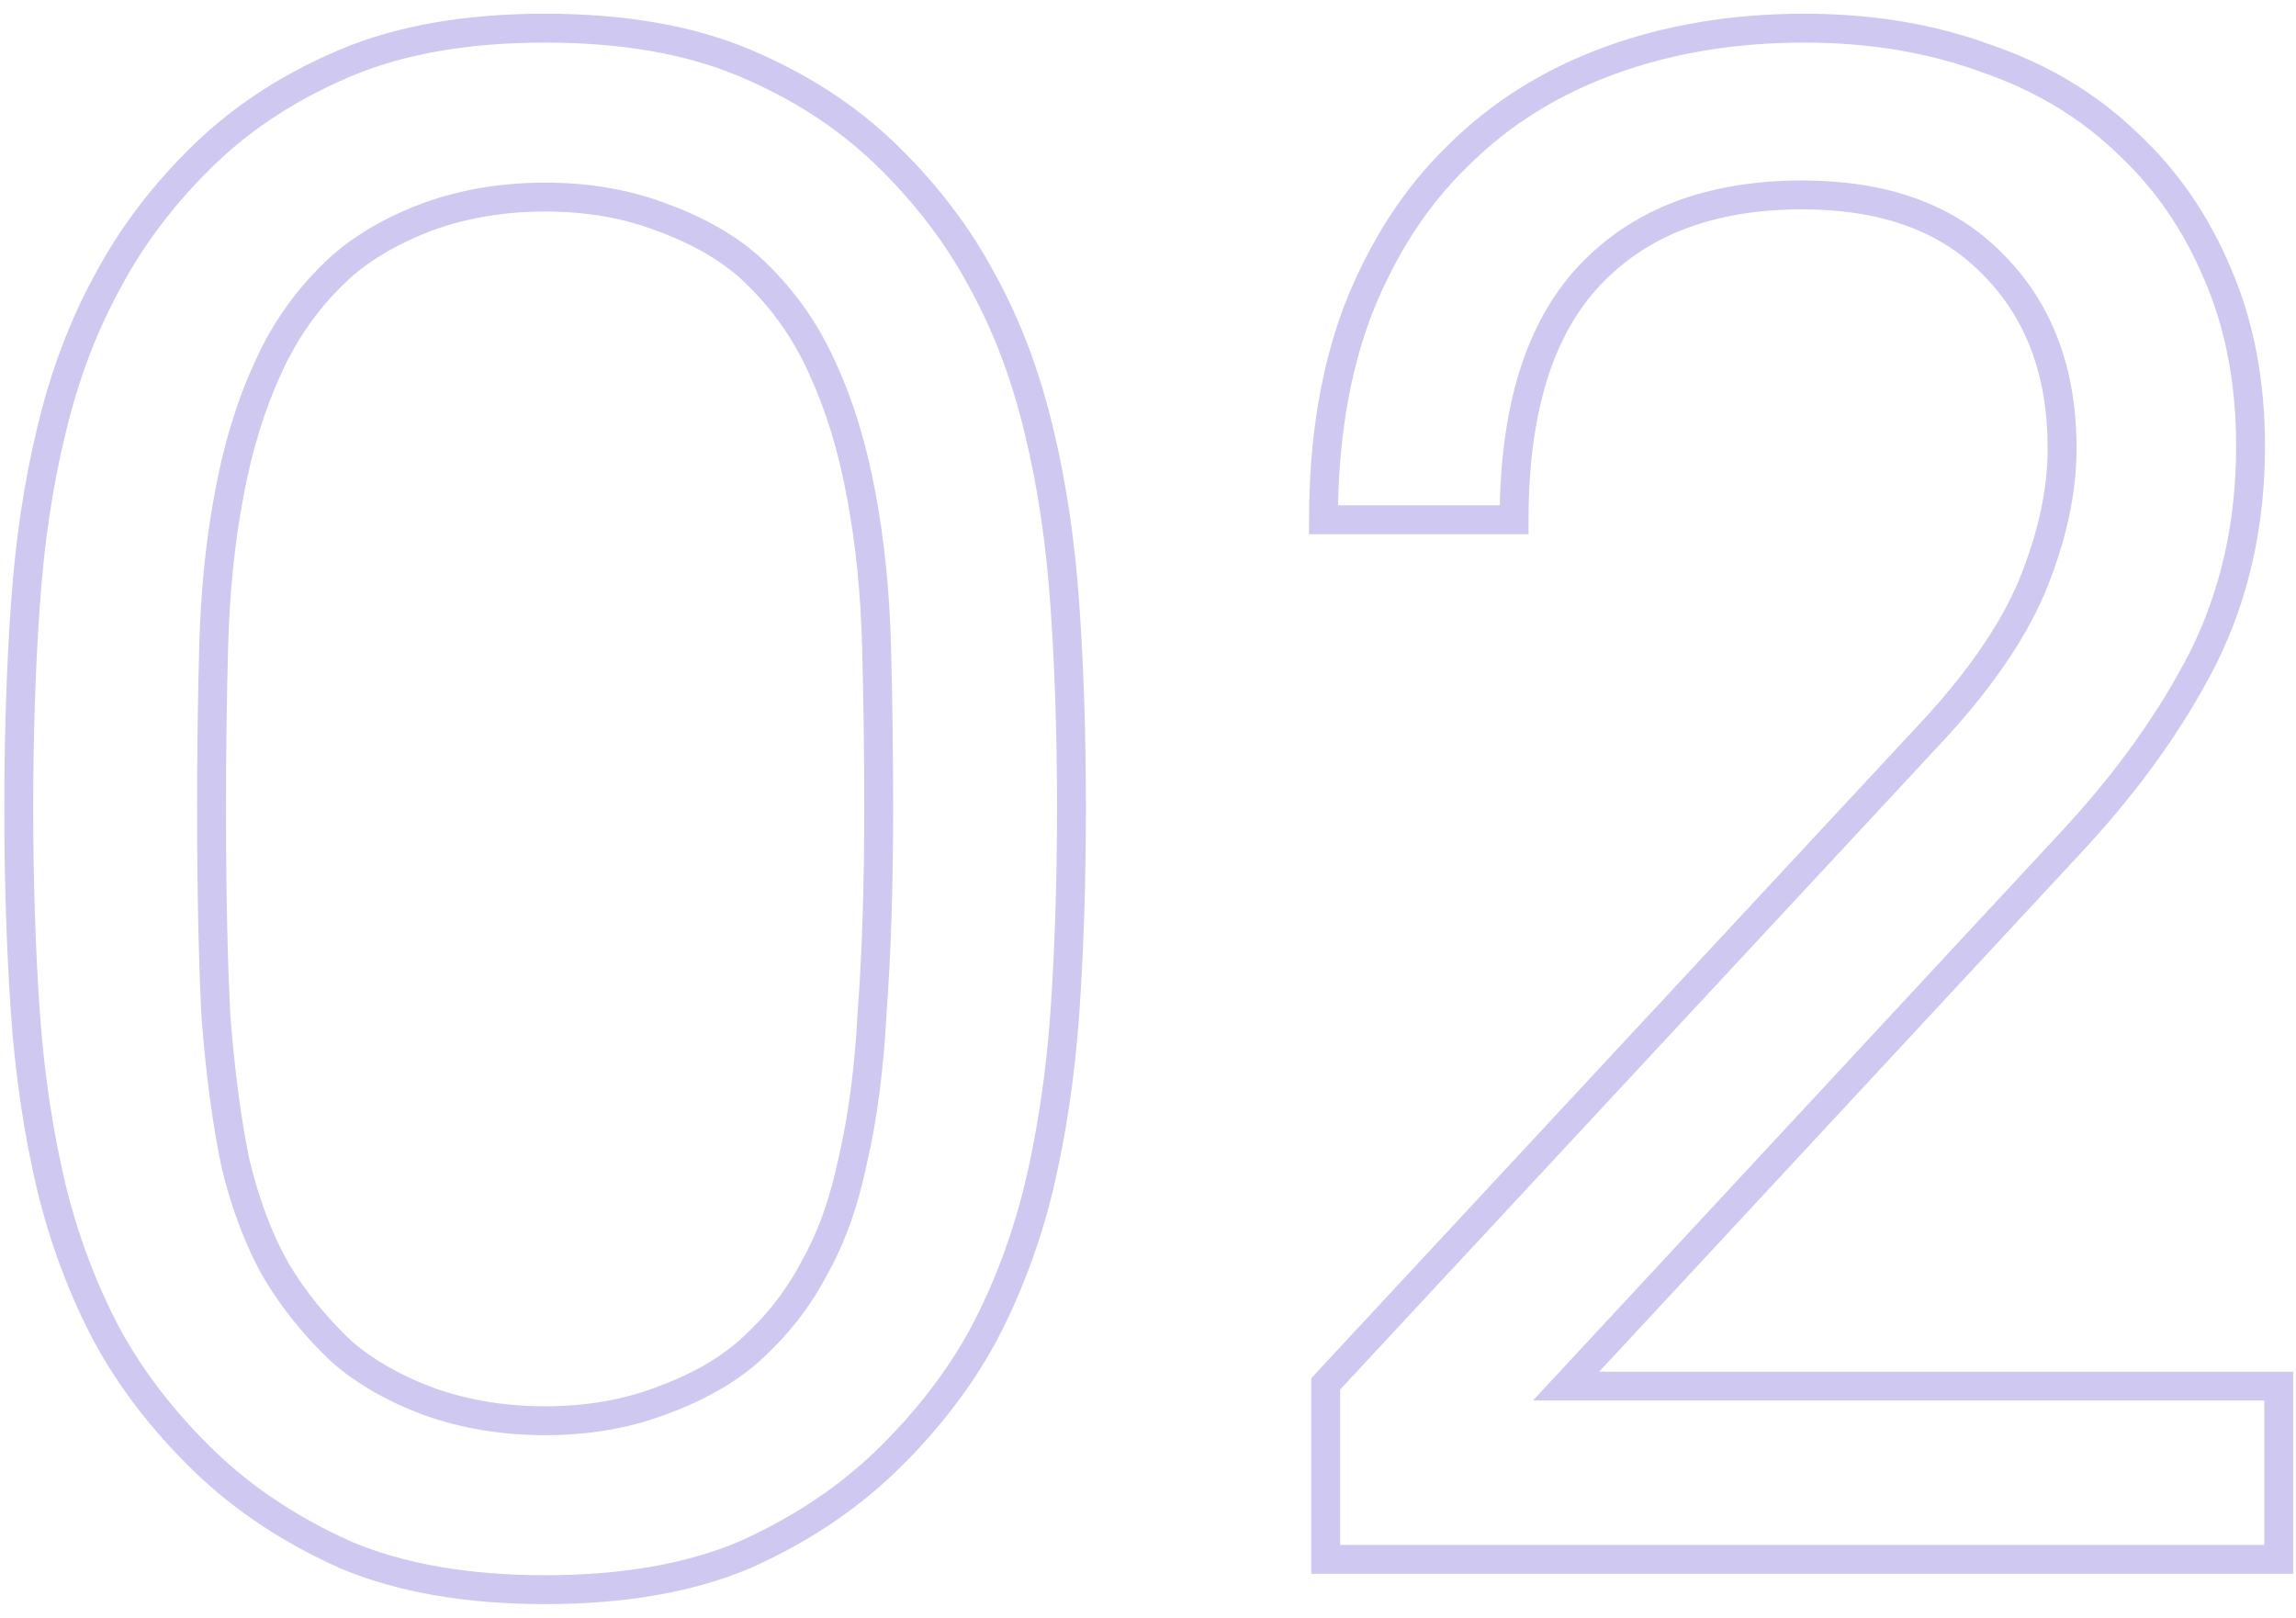
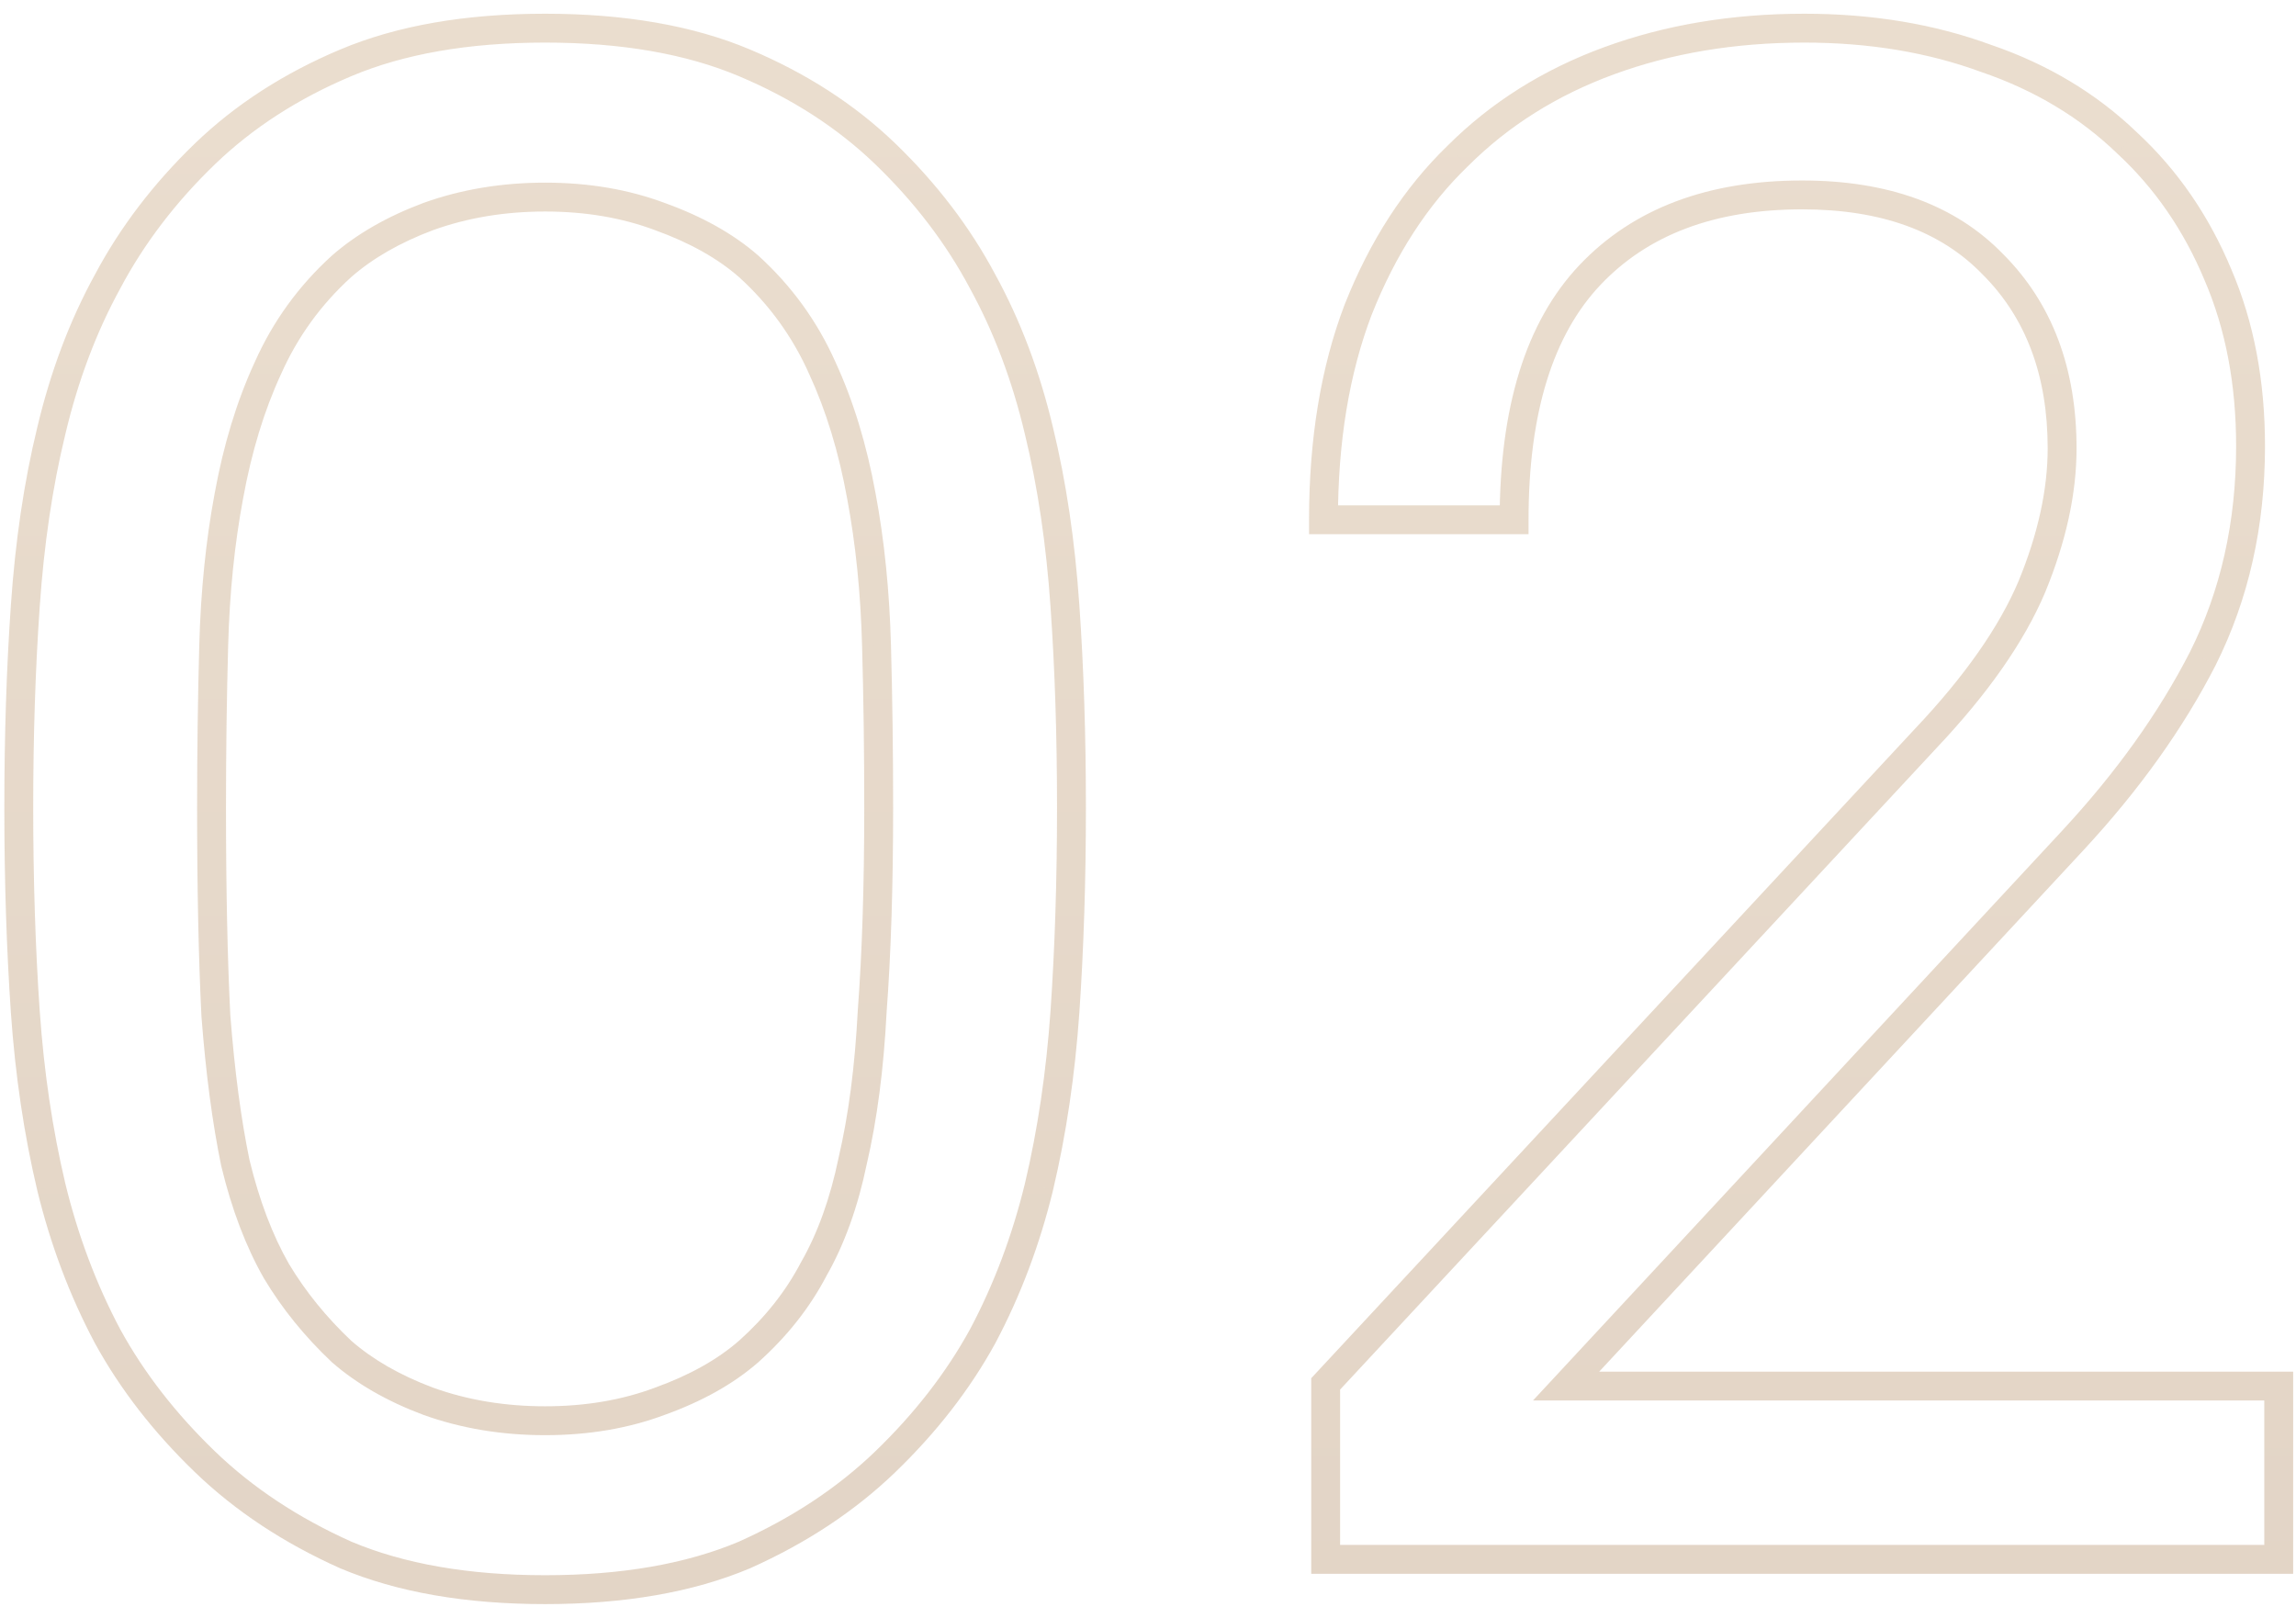
<svg xmlns="http://www.w3.org/2000/svg" width="159" height="112" viewBox="0 0 159 112" fill="none">
-   <path opacity="0.3" d="M23.95 107.7L23.542 108.613L23.552 108.617L23.562 108.622L23.95 107.7ZM14.2 101.25L13.506 101.97L13.506 101.97L14.2 101.25ZM7.45 92.55L6.567 93.019L6.573 93.031L7.45 92.55ZM3.55 82.2L2.577 82.43L2.578 82.436L3.55 82.2ZM1.75 70.05L0.752 70.118L0.752 70.12L1.75 70.05ZM1.75 42L2.748 42.07L2.748 42.068L1.75 42ZM3.55 29.85L4.522 30.086L4.523 30.081L3.55 29.85ZM7.45 19.5L8.327 19.981L8.333 19.969L7.45 19.5ZM14.2 10.65L13.506 9.93L13.506 9.93L14.2 10.65ZM23.95 4.35L23.562 3.428L23.95 4.35ZM51.55 4.35L51.938 3.428H51.938L51.55 4.35ZM61.3 10.65L61.994 9.93L61.994 9.93L61.3 10.65ZM68.05 19.5L67.167 19.969L67.173 19.981L68.05 19.5ZM71.95 29.85L70.977 30.081L70.978 30.086L71.95 29.85ZM73.75 42L72.752 42.068L72.752 42.07L73.75 42ZM73.75 70.05L74.748 70.12L74.748 70.118L73.75 70.05ZM71.95 82.2L72.922 82.436L72.923 82.43L71.95 82.2ZM68.05 92.55L68.927 93.031L68.933 93.019L68.05 92.55ZM61.3 101.25L61.994 101.97L61.994 101.97L61.3 101.25ZM51.55 107.7L51.938 108.622L51.948 108.617L51.958 108.613L51.55 107.7ZM45.7 97.05L45.361 96.109L45.349 96.114L45.7 97.05ZM51.85 93.6L52.508 94.353L52.517 94.345L51.85 93.6ZM56.35 87.9L55.482 87.404L55.473 87.42L55.464 87.436L56.35 87.9ZM59.05 80.4L58.076 80.173L58.073 80.185L58.071 80.197L59.05 80.4ZM60.4 70.05L59.403 69.975L59.402 69.987L59.401 69.999L60.4 70.05ZM60.7 44.7L59.7 44.727L59.7 44.728L60.7 44.7ZM59.65 34.35L58.666 34.529L58.667 34.534L59.65 34.35ZM56.95 25.5L56.036 25.906L56.039 25.913L56.042 25.919L56.95 25.5ZM51.85 18.45L52.523 17.71L52.516 17.704L52.508 17.697L51.85 18.45ZM45.7 15L45.349 15.936L45.361 15.941L45.7 15ZM29.65 15L29.311 14.059L29.299 14.064L29.65 15ZM23.65 18.45L22.991 17.697L22.984 17.704L22.977 17.71L23.65 18.45ZM18.55 25.5L19.458 25.919L19.461 25.913L19.464 25.906L18.55 25.5ZM15.85 34.35L16.833 34.534L16.834 34.529L15.85 34.35ZM14.8 44.7L15.8 44.728L15.8 44.727L14.8 44.7ZM14.95 70.35L13.951 70.4L13.952 70.413L13.953 70.427L14.95 70.35ZM16.3 80.55L15.321 80.753L15.324 80.769L15.328 80.785L16.3 80.55ZM19.15 88.05L18.282 88.546L18.287 88.555L18.293 88.564L19.15 88.05ZM23.65 93.6L22.963 94.327L22.977 94.34L22.991 94.353L23.65 93.6ZM29.65 97.05L29.299 97.986L29.311 97.991L29.65 97.05ZM37.75 109.1C32.444 109.1 27.984 108.313 24.338 106.778L23.562 108.622C27.516 110.287 32.256 111.1 37.75 111.1V109.1ZM24.358 106.787C20.652 105.129 17.502 103.041 14.894 100.53L13.506 101.97C16.298 104.659 19.648 106.871 23.542 108.613L24.358 106.787ZM14.894 100.53C12.159 97.893 9.974 95.072 8.327 92.069L6.573 93.031C8.326 96.228 10.64 99.207 13.506 101.97L14.894 100.53ZM8.333 92.081C6.674 88.958 5.403 85.587 4.522 81.964L2.578 82.436C3.497 86.213 4.826 89.742 6.567 93.019L8.333 92.081ZM4.523 81.969C3.637 78.228 3.044 74.232 2.748 69.98L0.752 70.12C1.056 74.468 1.663 78.573 2.577 82.43L4.523 81.969ZM2.748 69.982C2.449 65.607 2.3 60.93 2.3 55.95H0.3C0.3 60.97 0.451 65.693 0.752 70.118L2.748 69.982ZM2.3 55.95C2.3 50.97 2.449 46.343 2.748 42.07L0.752 41.93C0.451 46.257 0.3 50.93 0.3 55.95H2.3ZM2.748 42.068C3.044 37.716 3.637 33.723 4.522 30.086L2.578 29.614C1.663 33.377 1.056 37.484 0.752 41.932L2.748 42.068ZM4.523 30.081C5.405 26.359 6.674 22.994 8.327 19.981L6.573 19.019C4.826 22.206 3.495 25.741 2.577 29.619L4.523 30.081ZM8.333 19.969C9.98 16.869 12.164 14.002 14.894 11.37L13.506 9.93C10.636 12.698 8.32 15.731 6.567 19.031L8.333 19.969ZM14.894 11.37C17.497 8.864 20.64 6.829 24.338 5.272L23.562 3.428C19.66 5.071 16.303 7.236 13.506 9.93L14.894 11.37ZM24.338 5.272C27.984 3.737 32.444 2.95 37.75 2.95V0.95C32.256 0.95 27.516 1.763 23.562 3.428L24.338 5.272ZM37.75 2.95C43.056 2.95 47.516 3.737 51.162 5.272L51.938 3.428C47.984 1.763 43.244 0.95 37.75 0.95V2.95ZM51.162 5.272C54.86 6.829 58.003 8.864 60.606 11.37L61.994 9.93C59.197 7.236 55.84 5.071 51.938 3.428L51.162 5.272ZM60.606 11.37C63.336 14.002 65.52 16.869 67.167 19.969L68.933 19.031C67.18 15.731 64.864 12.698 61.994 9.93L60.606 11.37ZM67.173 19.981C68.826 22.994 70.096 26.359 70.977 30.081L72.923 29.619C72.004 25.741 70.674 22.206 68.927 19.019L67.173 19.981ZM70.978 30.086C71.863 33.723 72.456 37.716 72.752 42.068L74.748 41.932C74.444 37.484 73.837 33.377 72.922 29.614L70.978 30.086ZM72.752 42.07C73.051 46.343 73.2 50.97 73.2 55.95H75.2C75.2 50.93 75.049 46.257 74.748 41.93L72.752 42.07ZM73.2 55.95C73.2 60.93 73.051 65.607 72.752 69.982L74.748 70.118C75.049 65.693 75.2 60.97 75.2 55.95H73.2ZM72.752 69.98C72.456 74.232 71.863 78.228 70.977 81.969L72.923 82.43C73.837 78.573 74.444 74.468 74.748 70.12L72.752 69.98ZM70.978 81.964C70.097 85.587 68.826 88.958 67.167 92.081L68.933 93.019C70.674 89.742 72.003 86.213 72.922 82.436L70.978 81.964ZM67.173 92.069C65.526 95.072 63.34 97.893 60.606 100.53L61.994 101.97C64.859 99.207 67.174 96.228 68.927 93.031L67.173 92.069ZM60.606 100.53C57.998 103.041 54.848 105.129 51.142 106.787L51.958 108.613C55.852 106.871 59.202 104.659 61.994 101.97L60.606 100.53ZM51.162 106.778C47.516 108.313 43.056 109.1 37.75 109.1V111.1C43.244 111.1 47.984 110.287 51.938 108.622L51.162 106.778ZM37.75 99.4C40.754 99.4 43.525 98.934 46.051 97.986L45.349 96.114C43.075 96.966 40.546 97.4 37.75 97.4V99.4ZM46.039 97.991C48.628 97.059 50.794 95.852 52.508 94.353L51.191 92.847C49.706 94.148 47.772 95.241 45.361 96.109L46.039 97.991ZM52.517 94.345C54.499 92.571 56.076 90.578 57.236 88.364L55.464 87.436C54.424 89.422 53.001 91.229 51.183 92.855L52.517 94.345ZM57.218 88.396C58.481 86.187 59.413 83.583 60.029 80.603L58.071 80.197C57.487 83.017 56.619 85.413 55.482 87.404L57.218 88.396ZM60.024 80.627C60.74 77.556 61.196 74.046 61.399 70.101L59.401 69.999C59.204 73.854 58.76 77.243 58.076 80.173L60.024 80.627ZM61.397 70.125C61.7 66.093 61.85 61.367 61.85 55.95H59.85C59.85 61.333 59.7 66.007 59.403 69.975L61.397 70.125ZM61.85 55.95C61.85 52.041 61.8 48.282 61.7 44.672L59.7 44.728C59.8 48.318 59.85 52.059 59.85 55.95H61.85ZM61.7 44.673C61.598 40.927 61.244 37.424 60.633 34.166L58.667 34.534C59.256 37.676 59.602 41.073 59.7 44.727L61.7 44.673ZM60.634 34.171C60.021 30.802 59.099 27.769 57.858 25.081L56.042 25.919C57.201 28.431 58.079 31.298 58.666 34.529L60.634 34.171ZM57.864 25.094C56.607 22.266 54.825 19.803 52.523 17.71L51.177 19.19C53.275 21.097 54.893 23.334 56.036 25.906L57.864 25.094ZM52.508 17.697C50.794 16.198 48.628 14.991 46.039 14.059L45.361 15.941C47.772 16.809 49.706 17.902 51.191 19.203L52.508 17.697ZM46.051 14.064C43.525 13.116 40.754 12.65 37.75 12.65V14.65C40.546 14.65 43.075 15.084 45.349 15.936L46.051 14.064ZM37.75 12.65C34.745 12.65 31.929 13.117 29.311 14.059L29.989 15.941C32.371 15.083 34.955 14.65 37.75 14.65V12.65ZM29.299 14.064C26.809 14.998 24.699 16.204 22.991 17.697L24.308 19.203C25.801 17.896 27.691 16.802 30.001 15.936L29.299 14.064ZM22.977 17.71C20.675 19.803 18.893 22.266 17.636 25.094L19.464 25.906C20.607 23.334 22.225 21.097 24.323 19.19L22.977 17.71ZM17.642 25.081C16.401 27.769 15.479 30.802 14.866 34.171L16.834 34.529C17.421 31.298 18.299 28.431 19.458 25.919L17.642 25.081ZM14.867 34.166C14.256 37.424 13.902 40.927 13.8 44.673L15.8 44.727C15.898 41.073 16.244 37.676 16.833 34.534L14.867 34.166ZM13.8 44.672C13.7 48.282 13.65 52.041 13.65 55.95H15.65C15.65 52.059 15.7 48.318 15.8 44.728L13.8 44.672ZM13.65 55.95C13.65 61.561 13.75 66.378 13.951 70.4L15.949 70.3C15.75 66.322 15.65 61.539 15.65 55.95H13.65ZM13.953 70.427C14.255 74.356 14.71 77.8 15.321 80.753L17.279 80.347C16.69 77.5 16.245 74.144 15.947 70.273L13.953 70.427ZM15.328 80.785C16.045 83.756 17.026 86.348 18.282 88.546L20.018 87.554C18.874 85.552 17.955 83.144 17.272 80.315L15.328 80.785ZM18.293 88.564C19.542 90.647 21.101 92.568 22.963 94.327L24.337 92.873C22.599 91.232 21.158 89.453 20.008 87.535L18.293 88.564ZM22.991 94.353C24.699 95.846 26.809 97.052 29.299 97.986L30.001 96.114C27.691 95.248 25.801 94.154 24.308 92.847L22.991 94.353ZM29.311 97.991C31.929 98.933 34.745 99.4 37.75 99.4V97.4C34.955 97.4 32.371 96.967 29.989 96.109L29.311 97.991ZM91.803 95.85L91.07 95.169L90.803 95.457V95.85H91.803ZM133.353 51.15L132.626 50.463L132.62 50.469L133.353 51.15ZM140.703 40.65L141.623 41.041L141.627 41.031L140.703 40.65ZM138.003 18.3L137.285 18.996L137.29 19.002L137.296 19.007L138.003 18.3ZM110.103 19.05L109.376 18.363L110.103 19.05ZM104.853 36V37H105.853V36H104.853ZM91.653 36H90.653V37H91.653V36ZM94.053 21.45L93.123 21.082L93.118 21.094L94.053 21.45ZM100.953 10.8L101.647 11.519L101.654 11.513L101.66 11.507L100.953 10.8ZM111.453 4.2L111.109 3.261L111.453 4.2ZM137.553 4.05L137.207 4.988L137.218 4.992L137.229 4.996L137.553 4.05ZM147.303 9.9L146.609 10.62L146.616 10.627L146.623 10.634L147.303 9.9ZM153.603 19.05L152.68 19.435L152.684 19.444L153.603 19.05ZM152.553 45.6L153.443 46.056L153.447 46.047L152.553 45.6ZM143.553 58.2L144.286 58.88L144.286 58.88L143.553 58.2ZM108.453 96L107.72 95.32L106.16 97H108.453V96ZM157.803 96H158.803V95H157.803V96ZM157.803 108V109H158.803V108H157.803ZM91.803 108H90.803V109H91.803V108ZM92.535 96.531L134.085 51.831L132.62 50.469L91.07 95.169L92.535 96.531ZM134.079 51.837C137.629 48.084 140.162 44.486 141.623 41.041L139.782 40.259C138.444 43.414 136.076 46.816 132.626 50.463L134.079 51.837ZM141.627 41.031C143.066 37.536 143.803 34.206 143.803 31.05H141.803C141.803 33.894 141.139 36.964 139.778 40.269L141.627 41.031ZM143.803 31.05C143.803 25.534 142.129 21.012 138.71 17.593L137.296 19.007C140.276 21.988 141.803 25.966 141.803 31.05H143.803ZM138.721 17.604C135.384 14.159 130.694 12.5 124.803 12.5V14.5C130.312 14.5 134.422 16.041 137.285 18.996L138.721 17.604ZM124.803 12.5C118.298 12.5 113.108 14.418 109.376 18.363L110.829 19.737C114.097 16.282 118.708 14.5 124.803 14.5V12.5ZM109.376 18.363C105.631 22.322 103.853 28.268 103.853 36H105.853C105.853 28.532 107.575 23.178 110.829 19.737L109.376 18.363ZM104.853 35H91.653V37H104.853V35ZM92.653 36C92.653 30.595 93.439 25.87 94.987 21.806L93.118 21.094C91.466 25.43 90.653 30.405 90.653 36H92.653ZM94.983 21.818C96.638 17.631 98.864 14.207 101.647 11.519L100.258 10.081C97.241 12.993 94.868 16.669 93.123 21.082L94.983 21.818ZM101.66 11.507C104.45 8.717 107.824 6.592 111.796 5.139L111.109 3.261C106.882 4.808 103.255 7.083 100.246 10.093L101.66 11.507ZM111.796 5.139C115.774 3.684 120.156 2.95 124.953 2.95V0.95C119.95 0.95 115.332 1.716 111.109 3.261L111.796 5.139ZM124.953 2.95C129.451 2.95 133.532 3.634 137.207 4.988L137.898 3.112C133.974 1.666 129.655 0.95 124.953 0.95V2.95ZM137.229 4.996C140.901 6.252 144.022 8.129 146.609 10.62L147.996 9.18C145.184 6.471 141.805 4.448 137.876 3.104L137.229 4.996ZM146.623 10.634C149.212 13.03 151.232 15.959 152.68 19.435L154.526 18.665C152.974 14.941 150.794 11.77 147.982 9.166L146.623 10.634ZM152.684 19.444C154.123 22.802 154.853 26.614 154.853 30.9H156.853C156.853 26.385 156.083 22.298 154.522 18.656L152.684 19.444ZM154.853 30.9C154.853 36.16 153.782 40.905 151.658 45.153L153.447 46.047C155.723 41.495 156.853 36.44 156.853 30.9H154.853ZM151.662 45.145C149.51 49.351 146.567 53.477 142.819 57.52L144.286 58.88C148.139 54.723 151.195 50.449 153.443 46.056L151.662 45.145ZM142.82 57.52L107.72 95.32L109.186 96.68L144.286 58.88L142.82 57.52ZM108.453 97H157.803V95H108.453V97ZM156.803 96V108H158.803V96H156.803ZM157.803 107H91.803V109H157.803V107ZM92.803 108V95.85H90.803V108H92.803Z" fill="#5D46CE" />
+   <path opacity="0.3" d="M23.95 107.7L23.542 108.613L23.552 108.617L23.562 108.622L23.95 107.7ZM14.2 101.25L13.506 101.97L13.506 101.97L14.2 101.25ZM7.45 92.55L6.567 93.019L6.573 93.031L7.45 92.55ZM3.55 82.2L2.577 82.43L2.578 82.436L3.55 82.2ZM1.75 70.05L0.752 70.118L0.752 70.12L1.75 70.05ZM1.75 42L2.748 42.07L2.748 42.068L1.75 42ZM3.55 29.85L4.522 30.086L4.523 30.081L3.55 29.85ZM7.45 19.5L8.327 19.981L8.333 19.969L7.45 19.5ZM14.2 10.65L13.506 9.93L13.506 9.93L14.2 10.65ZM23.95 4.35L23.562 3.428L23.95 4.35ZM51.55 4.35L51.938 3.428H51.938L51.55 4.35ZM61.3 10.65L61.994 9.93L61.994 9.93L61.3 10.65ZM68.05 19.5L67.167 19.969L67.173 19.981L68.05 19.5ZM71.95 29.85L70.977 30.081L70.978 30.086L71.95 29.85ZM73.75 42L72.752 42.068L72.752 42.07L73.75 42ZM73.75 70.05L74.748 70.12L74.748 70.118L73.75 70.05ZM71.95 82.2L72.922 82.436L72.923 82.43L71.95 82.2ZM68.05 92.55L68.927 93.031L68.933 93.019L68.05 92.55ZM61.3 101.25L61.994 101.97L61.994 101.97L61.3 101.25ZM51.55 107.7L51.938 108.622L51.948 108.617L51.958 108.613L51.55 107.7ZM45.7 97.05L45.361 96.109L45.349 96.114L45.7 97.05ZM51.85 93.6L52.508 94.353L52.517 94.345L51.85 93.6ZM56.35 87.9L55.482 87.404L55.473 87.42L55.464 87.436L56.35 87.9ZM59.05 80.4L58.076 80.173L58.073 80.185L58.071 80.197L59.05 80.4ZM60.4 70.05L59.403 69.975L59.402 69.987L59.401 69.999L60.4 70.05ZM60.7 44.7L59.7 44.727L59.7 44.728L60.7 44.7ZM59.65 34.35L58.666 34.529L58.667 34.534L59.65 34.35ZM56.95 25.5L56.036 25.906L56.039 25.913L56.042 25.919L56.95 25.5ZM51.85 18.45L52.523 17.71L52.516 17.704L52.508 17.697L51.85 18.45ZM45.7 15L45.349 15.936L45.361 15.941L45.7 15ZM29.65 15L29.311 14.059L29.299 14.064L29.65 15ZM23.65 18.45L22.991 17.697L22.984 17.704L22.977 17.71L23.65 18.45ZM18.55 25.5L19.458 25.919L19.461 25.913L19.464 25.906L18.55 25.5ZM15.85 34.35L16.833 34.534L16.834 34.529L15.85 34.35ZM14.8 44.7L15.8 44.728L15.8 44.727L14.8 44.7ZM14.95 70.35L13.951 70.4L13.952 70.413L13.953 70.427L14.95 70.35ZM16.3 80.55L15.321 80.753L15.324 80.769L15.328 80.785L16.3 80.55ZM19.15 88.05L18.282 88.546L18.287 88.555L18.293 88.564L19.15 88.05ZM23.65 93.6L22.963 94.327L22.977 94.34L22.991 94.353L23.65 93.6ZM29.65 97.05L29.299 97.986L29.311 97.991L29.65 97.05ZM37.75 109.1C32.444 109.1 27.984 108.313 24.338 106.778L23.562 108.622C27.516 110.287 32.256 111.1 37.75 111.1V109.1ZM24.358 106.787C20.652 105.129 17.502 103.041 14.894 100.53L13.506 101.97C16.298 104.659 19.648 106.871 23.542 108.613L24.358 106.787ZM14.894 100.53C12.159 97.893 9.974 95.072 8.327 92.069L6.573 93.031C8.326 96.228 10.64 99.207 13.506 101.97L14.894 100.53ZM8.333 92.081C6.674 88.958 5.403 85.587 4.522 81.964L2.578 82.436C3.497 86.213 4.826 89.742 6.567 93.019L8.333 92.081ZM4.523 81.969C3.637 78.228 3.044 74.232 2.748 69.98L0.752 70.12C1.056 74.468 1.663 78.573 2.577 82.43L4.523 81.969ZM2.748 69.982C2.449 65.607 2.3 60.93 2.3 55.95H0.3C0.3 60.97 0.451 65.693 0.752 70.118L2.748 69.982ZM2.3 55.95C2.3 50.97 2.449 46.343 2.748 42.07L0.752 41.93C0.451 46.257 0.3 50.93 0.3 55.95H2.3ZM2.748 42.068C3.044 37.716 3.637 33.723 4.522 30.086L2.578 29.614C1.663 33.377 1.056 37.484 0.752 41.932L2.748 42.068ZM4.523 30.081C5.405 26.359 6.674 22.994 8.327 19.981L6.573 19.019C4.826 22.206 3.495 25.741 2.577 29.619L4.523 30.081ZM8.333 19.969C9.98 16.869 12.164 14.002 14.894 11.37L13.506 9.93C10.636 12.698 8.32 15.731 6.567 19.031L8.333 19.969ZM14.894 11.37C17.497 8.864 20.64 6.829 24.338 5.272L23.562 3.428C19.66 5.071 16.303 7.236 13.506 9.93L14.894 11.37ZM24.338 5.272C27.984 3.737 32.444 2.95 37.75 2.95V0.95C32.256 0.95 27.516 1.763 23.562 3.428L24.338 5.272ZM37.75 2.95C43.056 2.95 47.516 3.737 51.162 5.272L51.938 3.428C47.984 1.763 43.244 0.95 37.75 0.95V2.95ZM51.162 5.272C54.86 6.829 58.003 8.864 60.606 11.37L61.994 9.93C59.197 7.236 55.84 5.071 51.938 3.428L51.162 5.272ZM60.606 11.37C63.336 14.002 65.52 16.869 67.167 19.969L68.933 19.031C67.18 15.731 64.864 12.698 61.994 9.93L60.606 11.37ZM67.173 19.981C68.826 22.994 70.096 26.359 70.977 30.081L72.923 29.619C72.004 25.741 70.674 22.206 68.927 19.019L67.173 19.981ZM70.978 30.086C71.863 33.723 72.456 37.716 72.752 42.068L74.748 41.932C74.444 37.484 73.837 33.377 72.922 29.614L70.978 30.086ZM72.752 42.07C73.051 46.343 73.2 50.97 73.2 55.95H75.2C75.2 50.93 75.049 46.257 74.748 41.93L72.752 42.07ZM73.2 55.95C73.2 60.93 73.051 65.607 72.752 69.982L74.748 70.118C75.049 65.693 75.2 60.97 75.2 55.95H73.2ZM72.752 69.98C72.456 74.232 71.863 78.228 70.977 81.969L72.923 82.43C73.837 78.573 74.444 74.468 74.748 70.12L72.752 69.98ZM70.978 81.964C70.097 85.587 68.826 88.958 67.167 92.081L68.933 93.019C70.674 89.742 72.003 86.213 72.922 82.436L70.978 81.964ZM67.173 92.069C65.526 95.072 63.34 97.893 60.606 100.53L61.994 101.97C64.859 99.207 67.174 96.228 68.927 93.031L67.173 92.069ZM60.606 100.53C57.998 103.041 54.848 105.129 51.142 106.787L51.958 108.613C55.852 106.871 59.202 104.659 61.994 101.97L60.606 100.53ZM51.162 106.778C47.516 108.313 43.056 109.1 37.75 109.1V111.1C43.244 111.1 47.984 110.287 51.938 108.622L51.162 106.778ZM37.75 99.4C40.754 99.4 43.525 98.934 46.051 97.986L45.349 96.114C43.075 96.966 40.546 97.4 37.75 97.4V99.4ZM46.039 97.991C48.628 97.059 50.794 95.852 52.508 94.353L51.191 92.847C49.706 94.148 47.772 95.241 45.361 96.109L46.039 97.991ZM52.517 94.345C54.499 92.571 56.076 90.578 57.236 88.364L55.464 87.436C54.424 89.422 53.001 91.229 51.183 92.855L52.517 94.345ZM57.218 88.396C58.481 86.187 59.413 83.583 60.029 80.603L58.071 80.197C57.487 83.017 56.619 85.413 55.482 87.404L57.218 88.396ZM60.024 80.627C60.74 77.556 61.196 74.046 61.399 70.101L59.401 69.999C59.204 73.854 58.76 77.243 58.076 80.173L60.024 80.627ZM61.397 70.125C61.7 66.093 61.85 61.367 61.85 55.95H59.85C59.85 61.333 59.7 66.007 59.403 69.975L61.397 70.125ZM61.85 55.95C61.85 52.041 61.8 48.282 61.7 44.672L59.7 44.728C59.8 48.318 59.85 52.059 59.85 55.95H61.85ZM61.7 44.673C61.598 40.927 61.244 37.424 60.633 34.166L58.667 34.534C59.256 37.676 59.602 41.073 59.7 44.727L61.7 44.673ZM60.634 34.171C60.021 30.802 59.099 27.769 57.858 25.081L56.042 25.919C57.201 28.431 58.079 31.298 58.666 34.529L60.634 34.171ZM57.864 25.094C56.607 22.266 54.825 19.803 52.523 17.71L51.177 19.19C53.275 21.097 54.893 23.334 56.036 25.906L57.864 25.094ZM52.508 17.697C50.794 16.198 48.628 14.991 46.039 14.059L45.361 15.941C47.772 16.809 49.706 17.902 51.191 19.203L52.508 17.697ZM46.051 14.064C43.525 13.116 40.754 12.65 37.75 12.65V14.65C40.546 14.65 43.075 15.084 45.349 15.936L46.051 14.064ZM37.75 12.65C34.745 12.65 31.929 13.117 29.311 14.059L29.989 15.941C32.371 15.083 34.955 14.65 37.75 14.65V12.65ZM29.299 14.064C26.809 14.998 24.699 16.204 22.991 17.697L24.308 19.203C25.801 17.896 27.691 16.802 30.001 15.936L29.299 14.064ZM22.977 17.71C20.675 19.803 18.893 22.266 17.636 25.094L19.464 25.906C20.607 23.334 22.225 21.097 24.323 19.19L22.977 17.71ZM17.642 25.081C16.401 27.769 15.479 30.802 14.866 34.171L16.834 34.529C17.421 31.298 18.299 28.431 19.458 25.919L17.642 25.081ZM14.867 34.166C14.256 37.424 13.902 40.927 13.8 44.673L15.8 44.727C15.898 41.073 16.244 37.676 16.833 34.534L14.867 34.166ZM13.8 44.672C13.7 48.282 13.65 52.041 13.65 55.95H15.65C15.65 52.059 15.7 48.318 15.8 44.728L13.8 44.672ZM13.65 55.95C13.65 61.561 13.75 66.378 13.951 70.4L15.949 70.3C15.75 66.322 15.65 61.539 15.65 55.95H13.65ZM13.953 70.427C14.255 74.356 14.71 77.8 15.321 80.753L17.279 80.347C16.69 77.5 16.245 74.144 15.947 70.273L13.953 70.427ZM15.328 80.785C16.045 83.756 17.026 86.348 18.282 88.546L20.018 87.554C18.874 85.552 17.955 83.144 17.272 80.315L15.328 80.785ZM18.293 88.564C19.542 90.647 21.101 92.568 22.963 94.327L24.337 92.873C22.599 91.232 21.158 89.453 20.008 87.535L18.293 88.564ZM22.991 94.353C24.699 95.846 26.809 97.052 29.299 97.986L30.001 96.114C27.691 95.248 25.801 94.154 24.308 92.847L22.991 94.353ZM29.311 97.991C31.929 98.933 34.745 99.4 37.75 99.4V97.4C34.955 97.4 32.371 96.967 29.989 96.109L29.311 97.991ZM91.803 95.85L91.07 95.169L90.803 95.457V95.85H91.803ZM133.353 51.15L132.626 50.463L132.62 50.469L133.353 51.15ZM140.703 40.65L141.623 41.041L141.627 41.031L140.703 40.65ZM138.003 18.3L137.285 18.996L137.29 19.002L137.296 19.007L138.003 18.3ZM110.103 19.05L109.376 18.363L110.103 19.05ZM104.853 36V37H105.853V36H104.853ZM91.653 36H90.653V37H91.653V36ZM94.053 21.45L93.123 21.082L93.118 21.094L94.053 21.45ZM100.953 10.8L101.647 11.519L101.654 11.513L101.66 11.507L100.953 10.8ZM111.453 4.2L111.109 3.261L111.453 4.2ZM137.553 4.05L137.207 4.988L137.218 4.992L137.229 4.996L137.553 4.05ZM147.303 9.9L146.609 10.62L146.616 10.627L146.623 10.634L147.303 9.9ZM153.603 19.05L152.68 19.435L152.684 19.444L153.603 19.05ZM152.553 45.6L153.443 46.056L153.447 46.047L152.553 45.6ZM143.553 58.2L144.286 58.88L144.286 58.88L143.553 58.2ZM108.453 96L107.72 95.32L106.16 97H108.453V96ZM157.803 96H158.803V95H157.803V96ZM157.803 108V109H158.803V108H157.803ZM91.803 108H90.803V109H91.803V108ZM92.535 96.531L134.085 51.831L132.62 50.469L91.07 95.169L92.535 96.531ZM134.079 51.837C137.629 48.084 140.162 44.486 141.623 41.041L139.782 40.259C138.444 43.414 136.076 46.816 132.626 50.463L134.079 51.837ZM141.627 41.031C143.066 37.536 143.803 34.206 143.803 31.05H141.803C141.803 33.894 141.139 36.964 139.778 40.269L141.627 41.031ZM143.803 31.05C143.803 25.534 142.129 21.012 138.71 17.593L137.296 19.007C140.276 21.988 141.803 25.966 141.803 31.05H143.803ZM138.721 17.604C135.384 14.159 130.694 12.5 124.803 12.5V14.5C130.312 14.5 134.422 16.041 137.285 18.996L138.721 17.604ZM124.803 12.5C118.298 12.5 113.108 14.418 109.376 18.363L110.829 19.737C114.097 16.282 118.708 14.5 124.803 14.5V12.5ZM109.376 18.363C105.631 22.322 103.853 28.268 103.853 36H105.853C105.853 28.532 107.575 23.178 110.829 19.737L109.376 18.363ZM104.853 35H91.653V37H104.853V35ZM92.653 36C92.653 30.595 93.439 25.87 94.987 21.806L93.118 21.094C91.466 25.43 90.653 30.405 90.653 36H92.653ZM94.983 21.818C96.638 17.631 98.864 14.207 101.647 11.519L100.258 10.081C97.241 12.993 94.868 16.669 93.123 21.082L94.983 21.818ZM101.66 11.507C104.45 8.717 107.824 6.592 111.796 5.139L111.109 3.261C106.882 4.808 103.255 7.083 100.246 10.093L101.66 11.507ZM111.796 5.139C115.774 3.684 120.156 2.95 124.953 2.95V0.95C119.95 0.95 115.332 1.716 111.109 3.261L111.796 5.139ZM124.953 2.95C129.451 2.95 133.532 3.634 137.207 4.988L137.898 3.112C133.974 1.666 129.655 0.95 124.953 0.95V2.95ZM137.229 4.996C140.901 6.252 144.022 8.129 146.609 10.62L147.996 9.18C145.184 6.471 141.805 4.448 137.876 3.104L137.229 4.996ZM146.623 10.634C149.212 13.03 151.232 15.959 152.68 19.435L154.526 18.665C152.974 14.941 150.794 11.77 147.982 9.166L146.623 10.634ZM152.684 19.444C154.123 22.802 154.853 26.614 154.853 30.9H156.853C156.853 26.385 156.083 22.298 154.522 18.656L152.684 19.444ZM154.853 30.9C154.853 36.16 153.782 40.905 151.658 45.153L153.447 46.047C155.723 41.495 156.853 36.44 156.853 30.9H154.853ZM151.662 45.145C149.51 49.351 146.567 53.477 142.819 57.52L144.286 58.88C148.139 54.723 151.195 50.449 153.443 46.056L151.662 45.145ZM142.82 57.52L107.72 95.32L109.186 96.68L144.286 58.88L142.82 57.52ZM108.453 97H157.803V95H108.453V97ZM156.803 96V108H158.803V96H156.803ZM157.803 107H91.803V109H157.803V107ZM92.803 108V95.85H90.803V108H92.803Z" fill="url(#step-two_paint0_linear)" />
+   <defs>
+     <linearGradient id="step-two_paint0_linear" x1="79" y1="-21" x2="79" y2="129" gradientUnits="userSpaceOnUse">
+       <stop stop-color="#BE9461" />
+       <stop offset="1" stop-color="#9C6C3C" />
+     </linearGradient>
+   </defs>
</svg>
